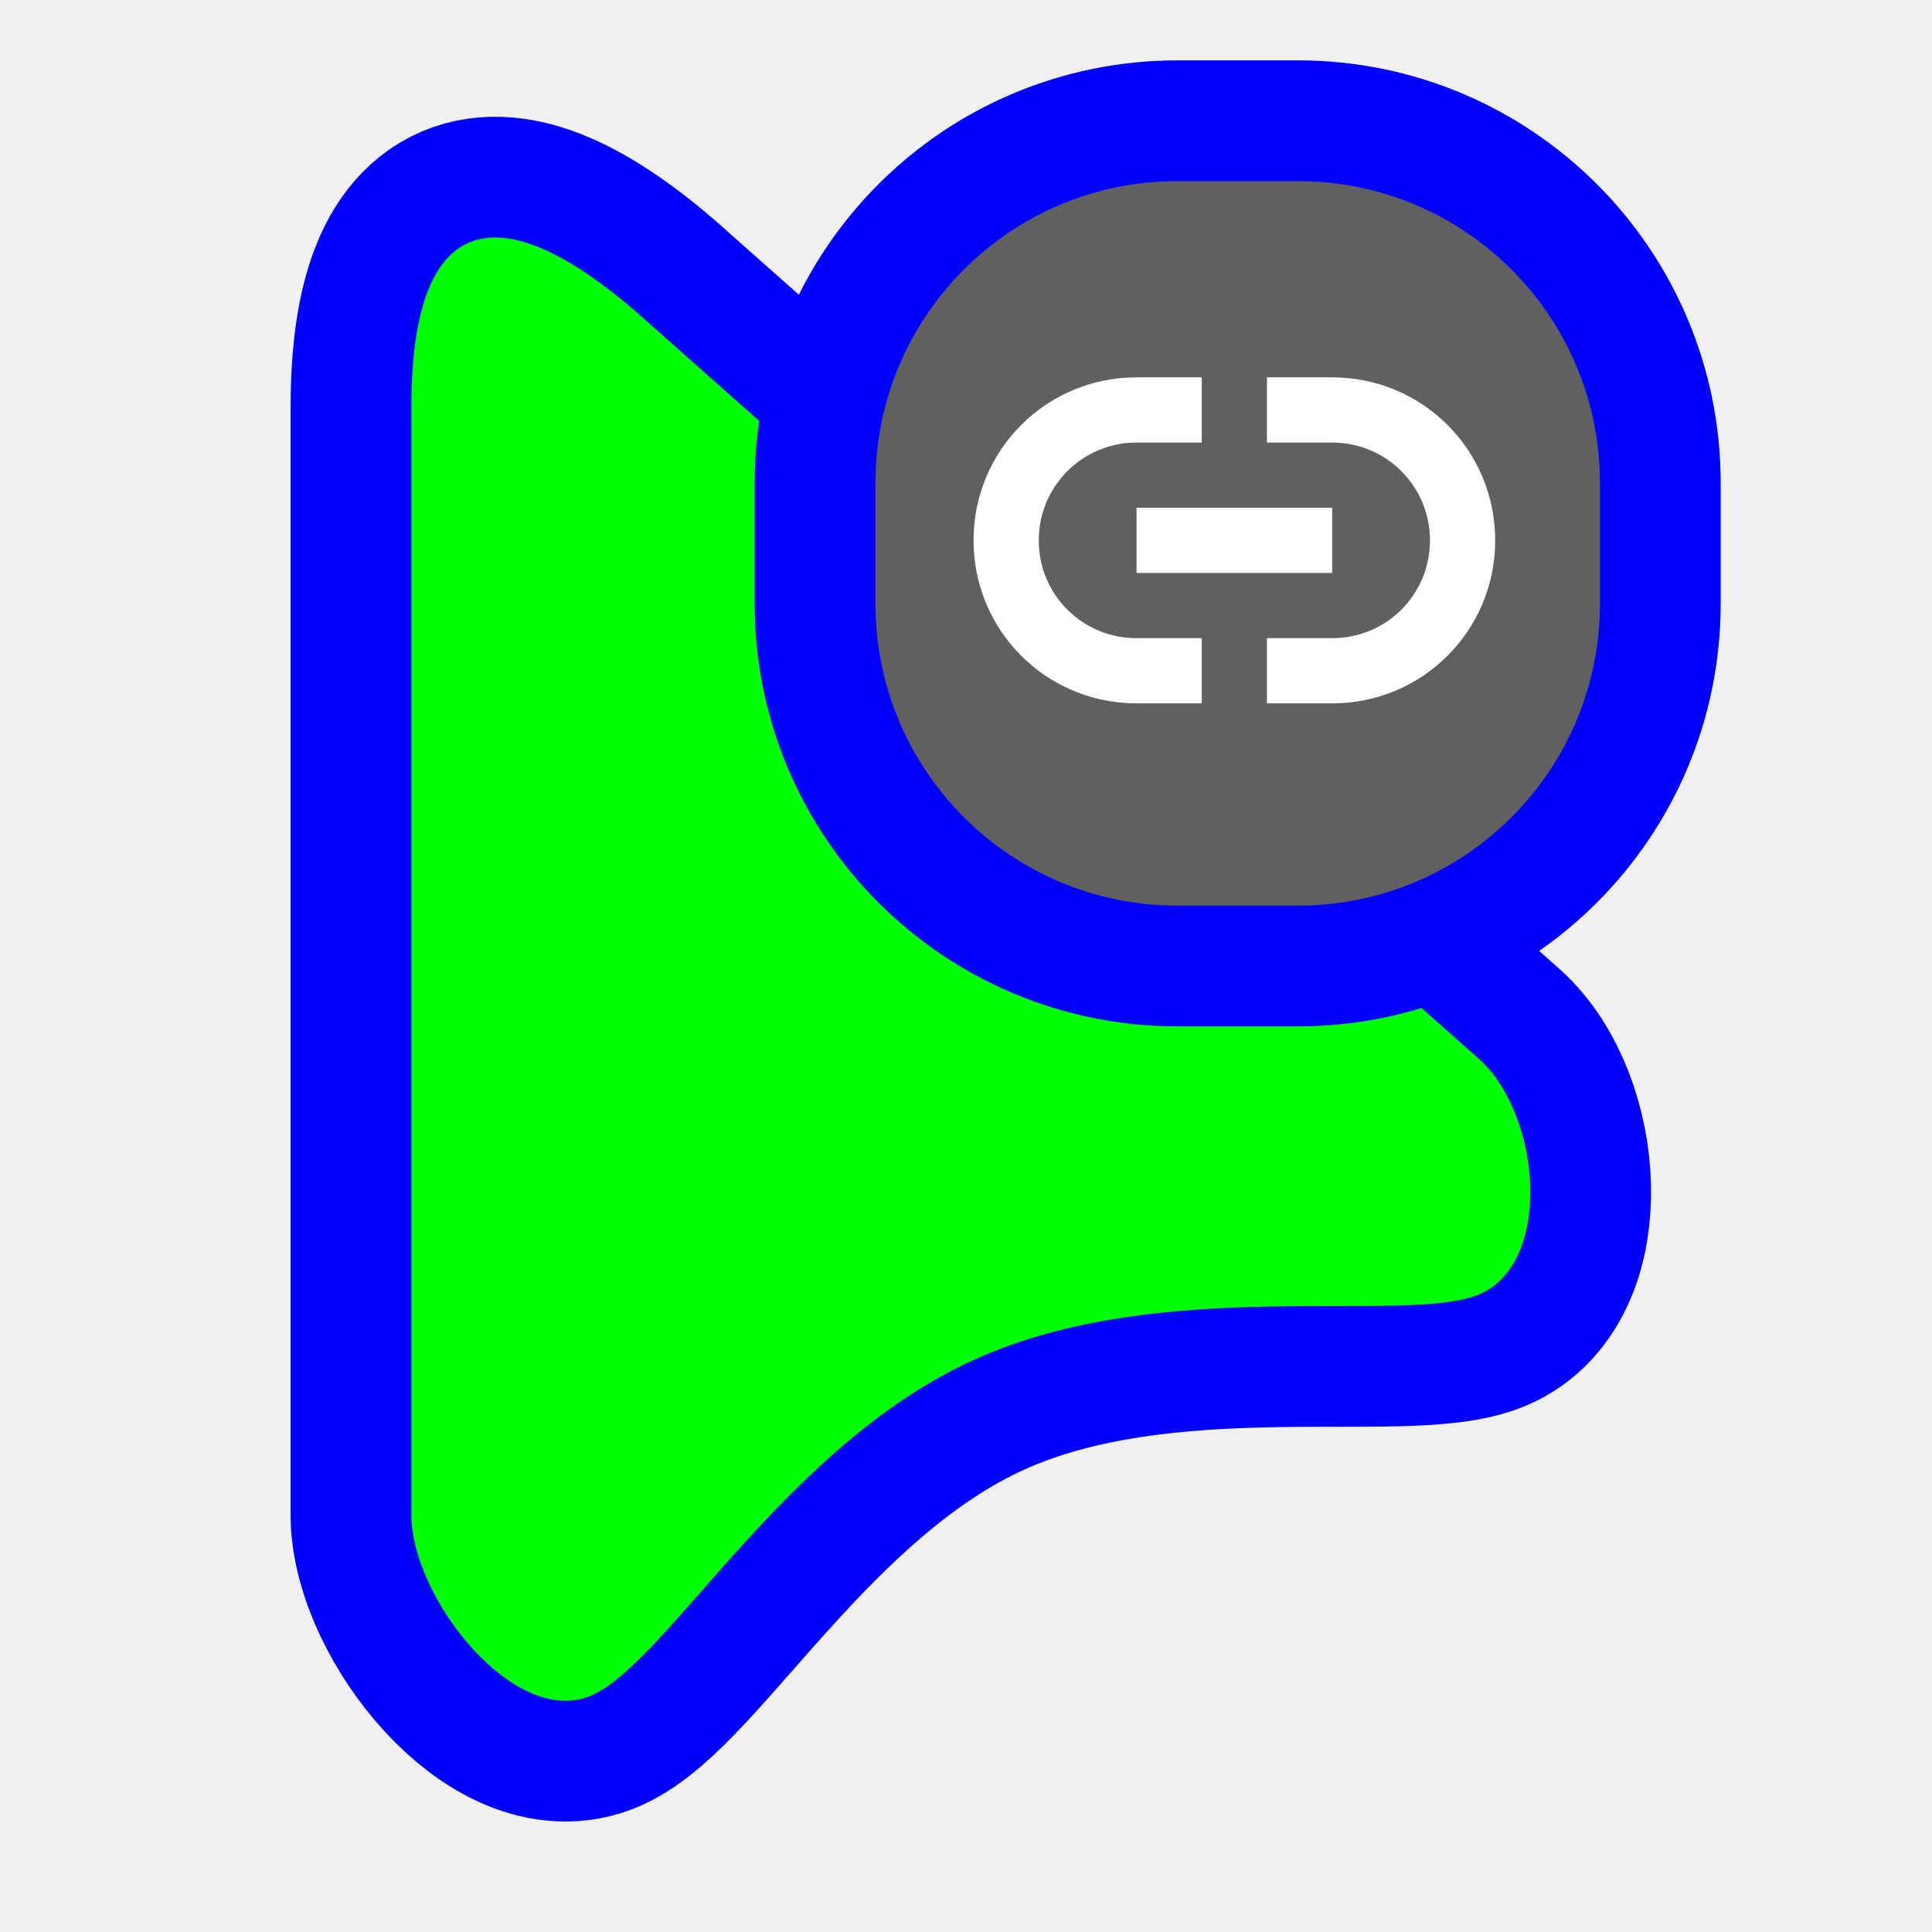
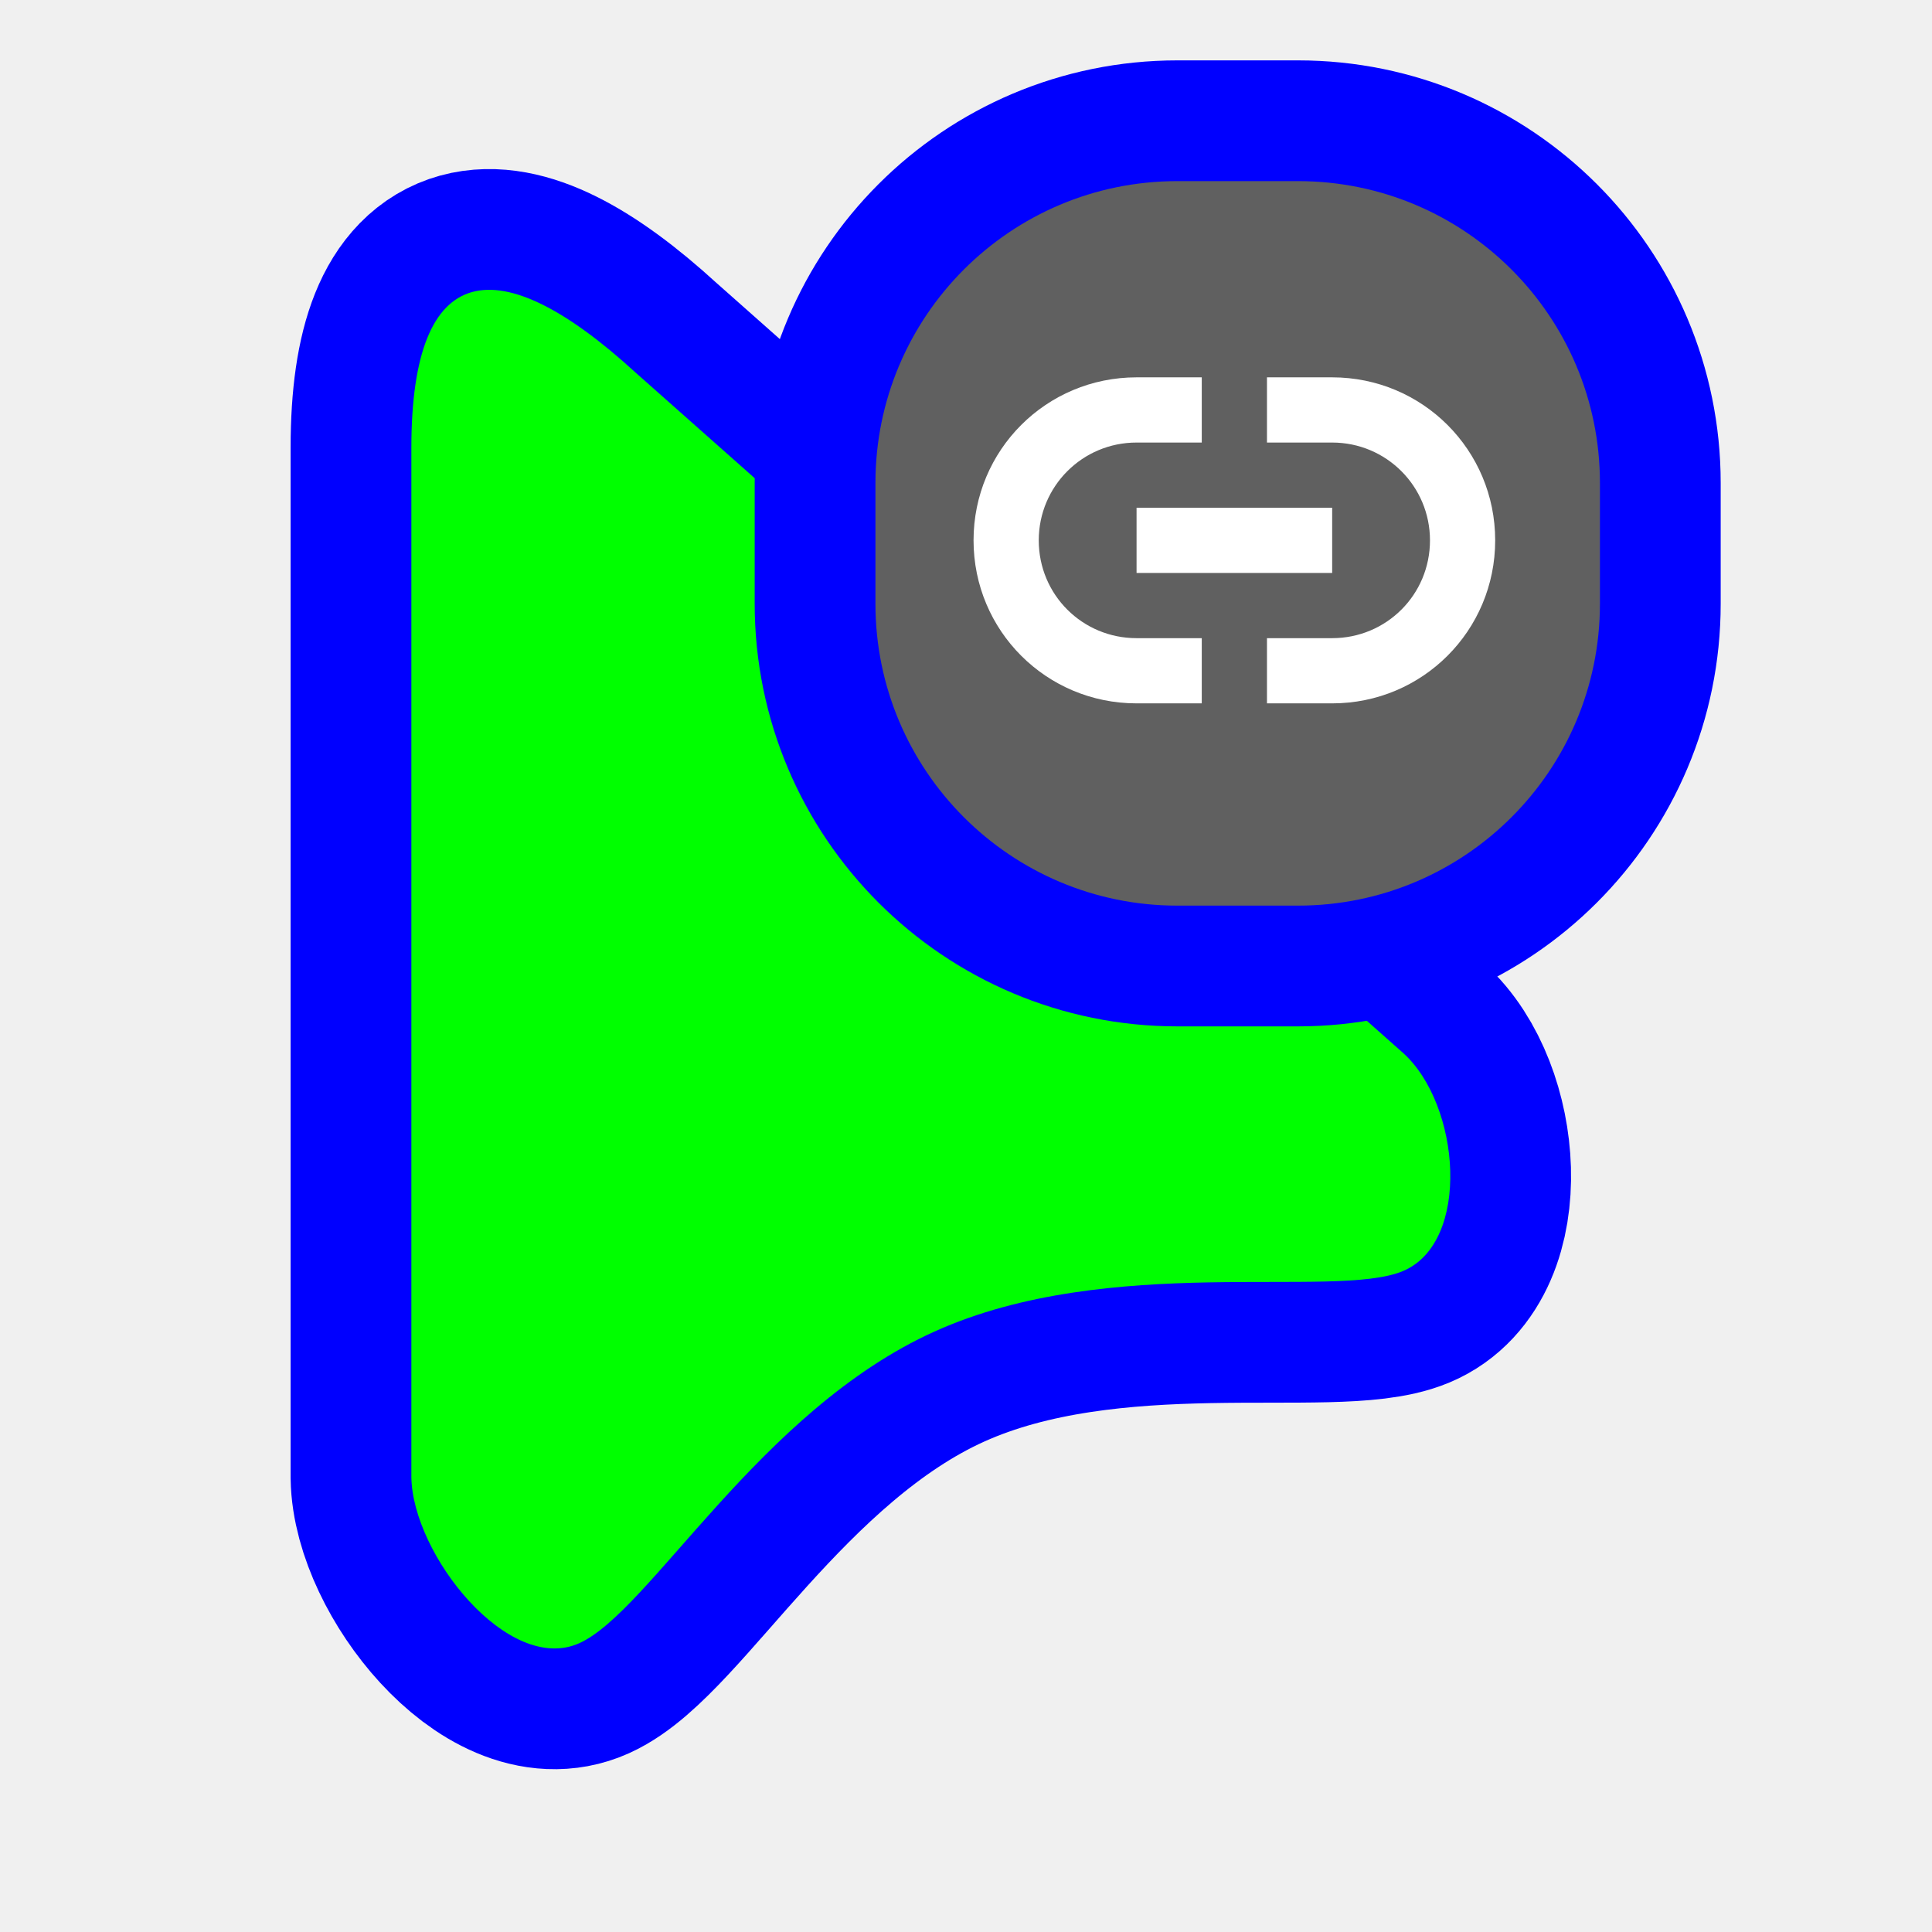
<svg xmlns="http://www.w3.org/2000/svg" width="256" height="256" viewBox="0 0 256 256" fill="none">
-   <path id="align-anchor" class="bias-top-left-fill" d="m 54.507,31.471 h 26 l -26,36 z" fill="cyan" opacity=".8" display="none" />
-   <circle id="cursor-hotspot" class="bias-t0837-l0001" cx="55" cy="19" r="3" fill="magenta" opacity=".6" display="none" />
-   <path id="pointer-shape-v2.0.4" d="M 54.507,54.009 C 54.507,26.933 66.969,25.401 86.504,43.281 L 196.003,140.346 C 204.265,147.738 205.77,167.422 196.003,171.509 C 186.235,175.596 154.198,168.84 129.173,180.13 C 104.147,191.42 88.603,220.04 78.481,224.607 C 68.358,229.174 54.668,211.949 54.507,200.902 L 54.507,54.009 z" fill="#00FF00" stroke="#0000FF" stroke-width="32" paint-order="stroke fill" />
+   <path id="align-anchor" class="bias-top-left-fill" d="m 54.507,38.403 h 26 l -26,36 z" fill="cyan" opacity=".8" display="none" />
+   <circle id="cursor-hotspot" class="bias-t0837-l0001" cx="55" cy="25" r="3" fill="magenta" opacity=".6" display="none" />
+   <path id="pointer-shape" d="M 54.507,59.329 C 54.507,34.189 66.078,32.766 84.216,49.368 L 185.886,139.493 C 193.557,146.357 194.955,164.633 185.886,168.428 C 176.816,172.223 147.07,165.95 123.834,176.432 C 100.598,186.915 86.165,213.489 76.766,217.729 C 67.368,221.97 54.656,205.976 54.507,195.719 z" fill="#00FF00" stroke="#0000FF" stroke-width="32" paint-order="stroke fill" />
  <g>
    <path class="align-anchor bias-top-left-fill" d="m 116,24 h 32 l -32,32 z" fill="orange" opacity=".8" display="none" />
    <rect x="116" y="24" width="96" height="96" rx="40" fill="#606060" stroke="#0000FF" stroke-width="32" paint-order="stroke fill" />
    <path d="M150.6 50C138.634 50 129 59.634 129 71.6C129 83.566 138.634 93.2 150.6 93.2H159.24V84.56H150.6C143.429 84.56 137.64 78.814 137.64 71.6C137.64 64.429 143.429 58.64 150.6 58.64H159.24V50H150.6ZM167.88 50V58.64H176.52C183.691 58.64 189.48 64.429 189.48 71.6C189.48 78.814 183.691 84.56 176.52 84.56H167.88V93.2H176.52C188.486 93.2 198.12 83.566 198.12 71.6C198.12 59.634 188.486 50 176.52 50H167.88ZM150.6 67.28V75.92H176.52V67.28H150.6Z" fill="white" />
  </g>
</svg>
